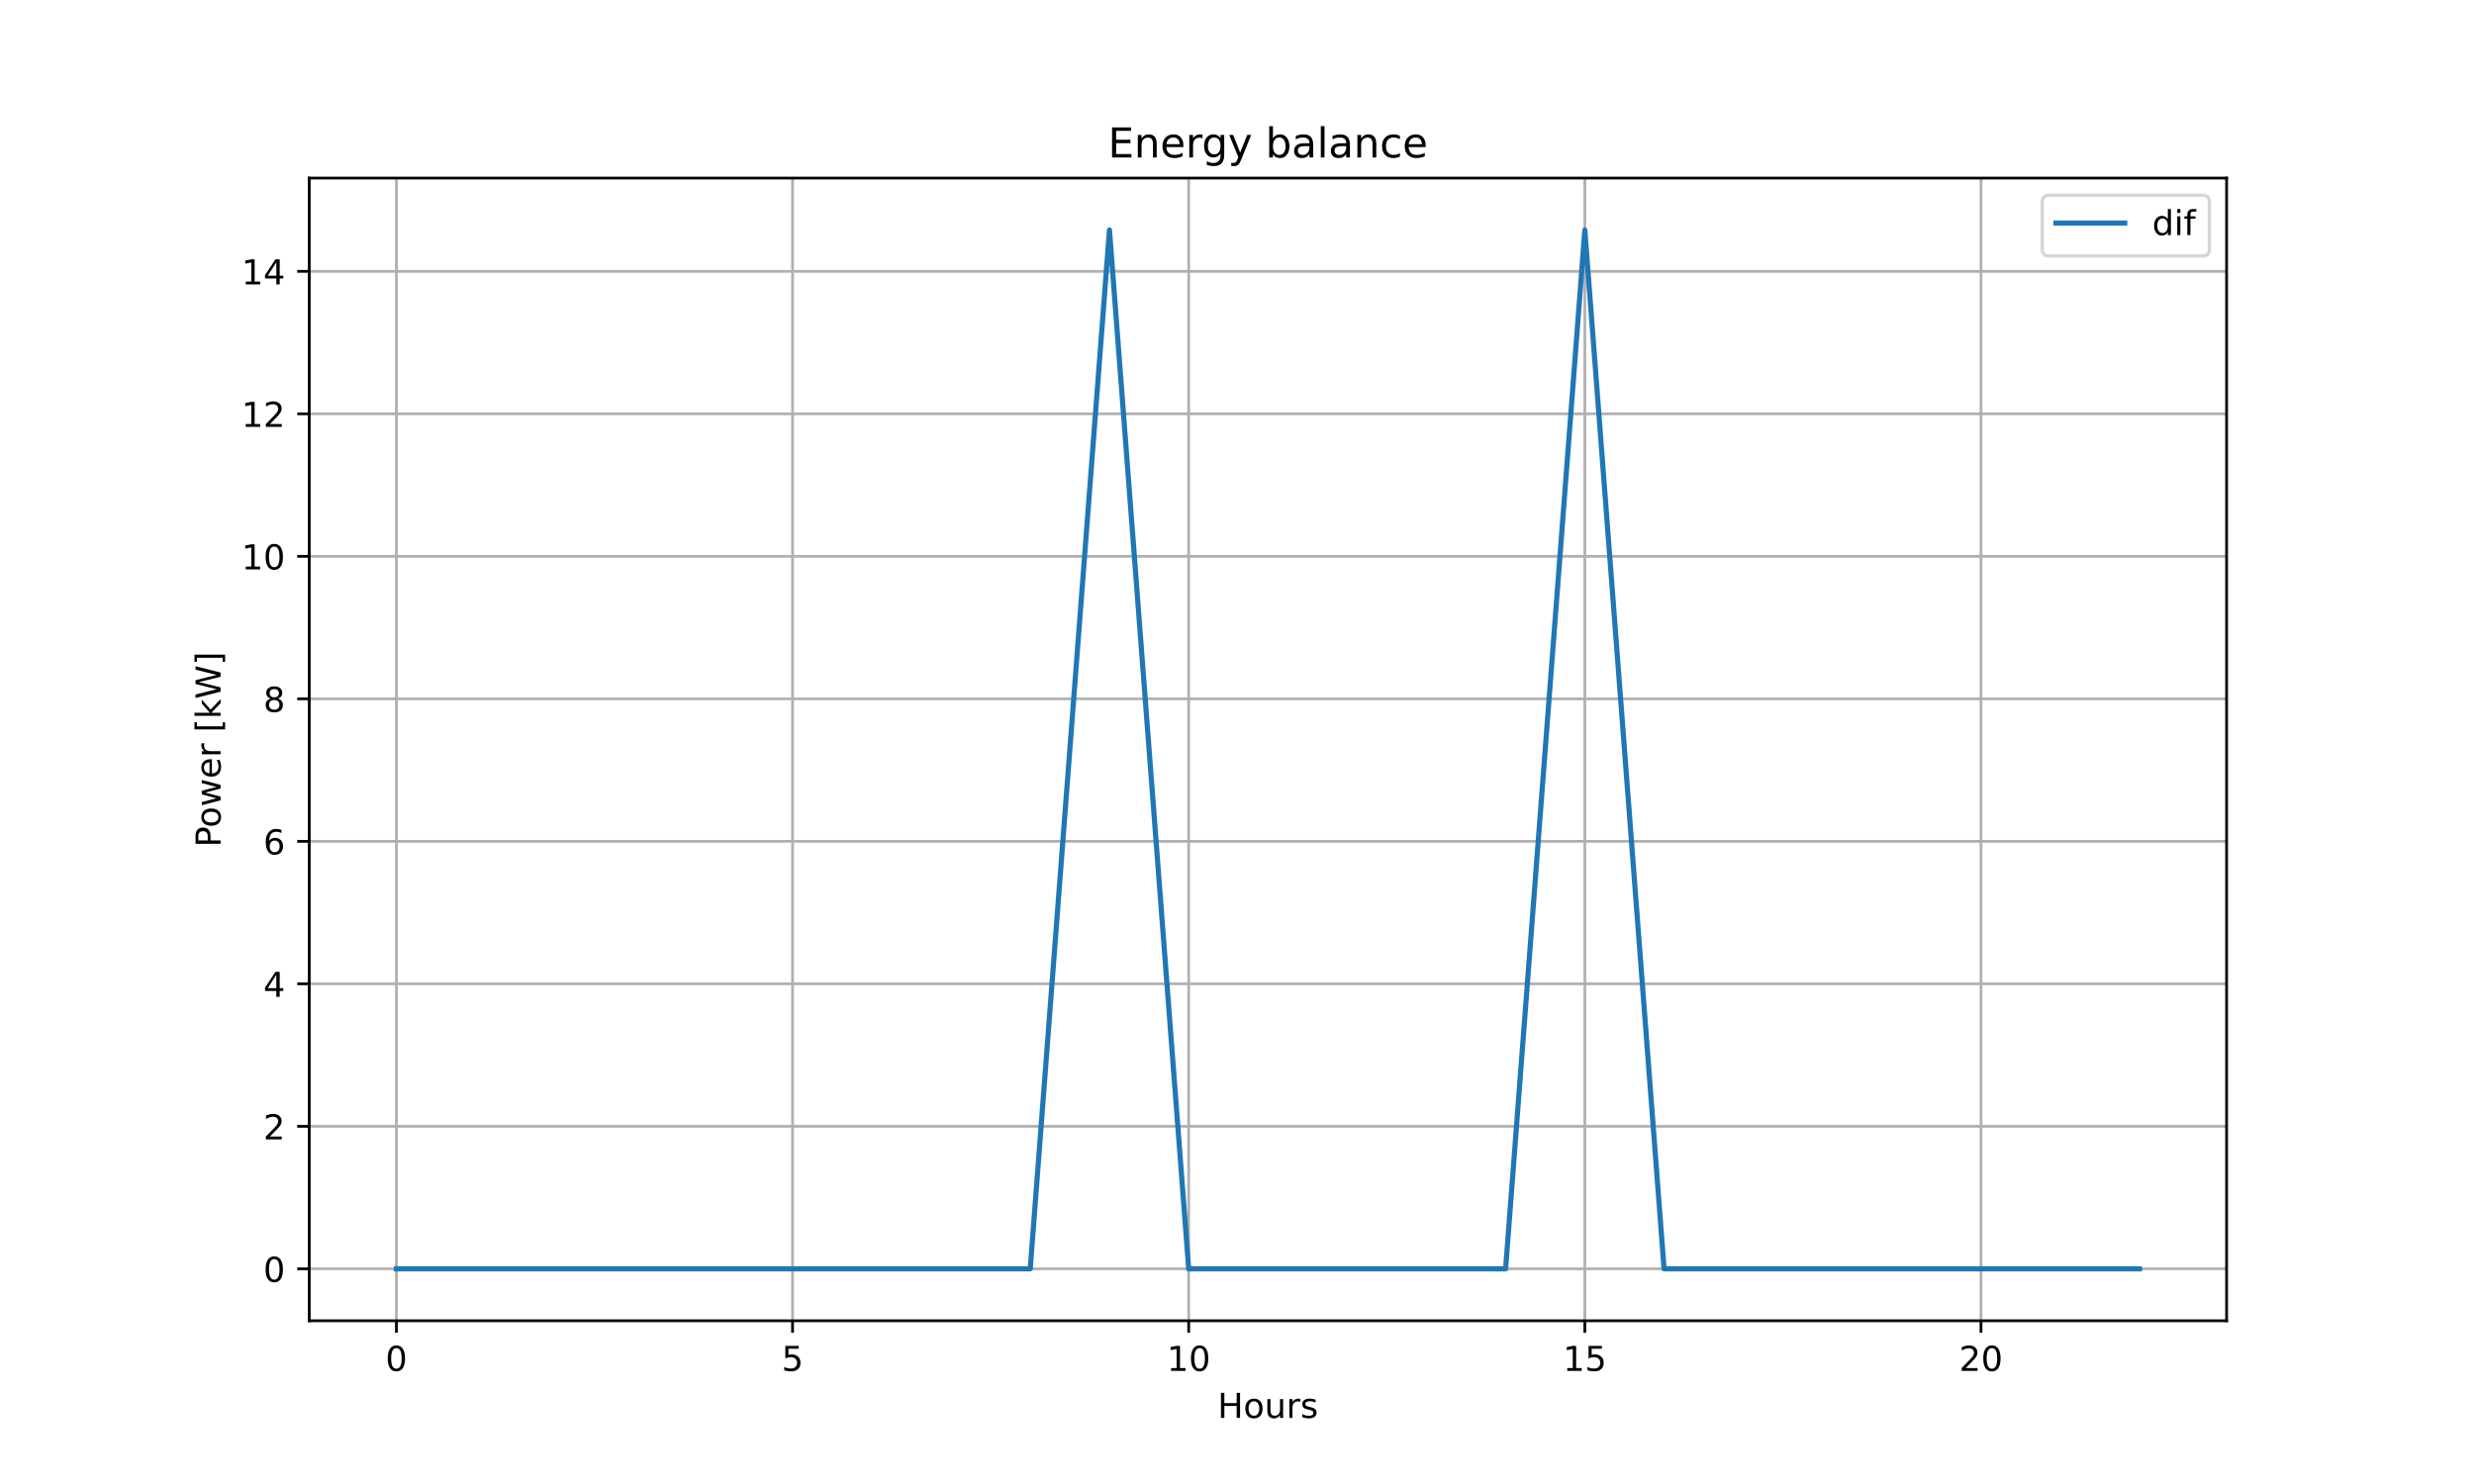
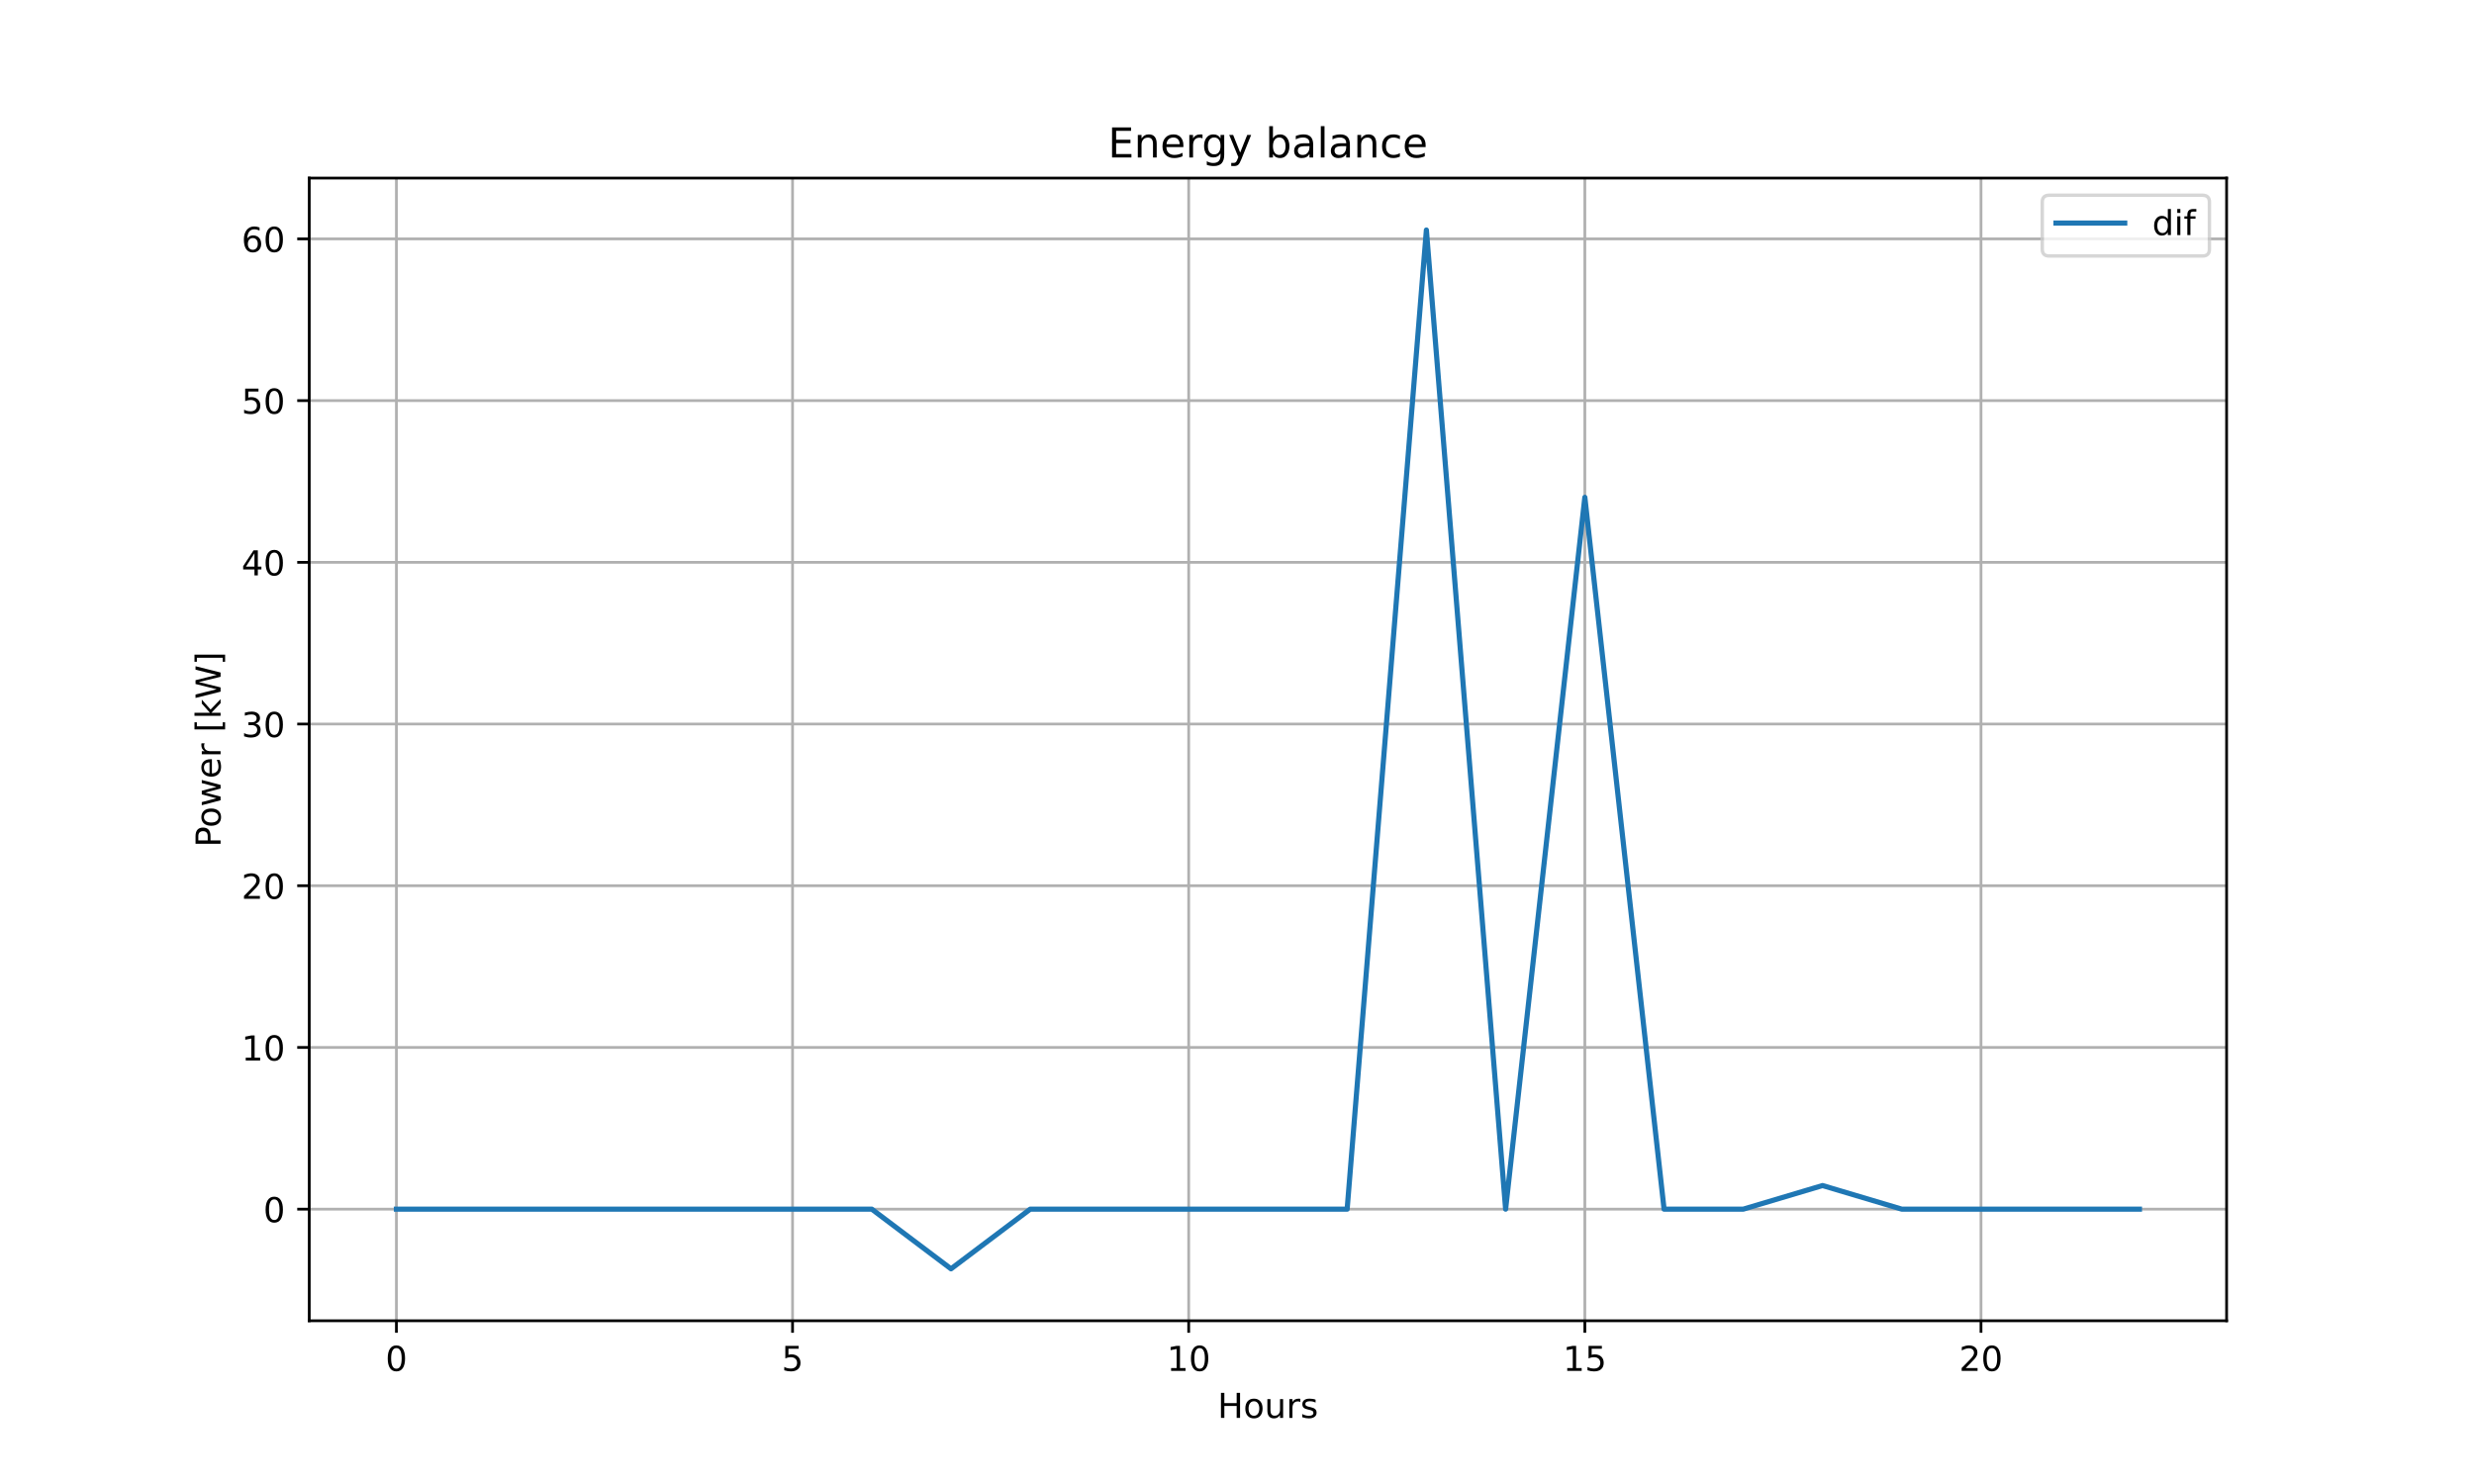
<svg xmlns="http://www.w3.org/2000/svg" xmlns:xlink="http://www.w3.org/1999/xlink" width="720pt" height="432pt" viewBox="0 0 720 432" version="1.1">
  <defs>
    <style type="text/css">*{stroke-linejoin: round; stroke-linecap: butt}</style>
  </defs>
  <g id="figure_1">
    <g id="patch_1">
      <path d="M 0 432  L 720 432  L 720 0  L 0 0  z " style="fill: #ffffff" />
    </g>
    <g id="axes_1">
      <g id="patch_2">
        <path d="M 90 384.48  L 648 384.48  L 648 51.84  L 90 51.84  z " style="fill: #ffffff" />
      </g>
      <g id="matplotlib.axis_1">
        <g id="xtick_1">
          <g id="line2d_1">
-             <path d="M 115.364 384.48  L 115.364 51.84  " clip-path="url(#p7760fd0ca0)" style="fill: none; stroke: #b0b0b0; stroke-width: 0.8; stroke-linecap: square" />
+             <path d="M 115.364 384.48  L 115.364 51.84  " clip-path="url(#p1ab6dcfe03)" style="fill: none; stroke: #b0b0b0; stroke-width: 0.8; stroke-linecap: square" />
          </g>
          <g id="line2d_2">
            <defs>
-               <path id="mdef67f16c8" d="M 0 0  L 0 3.5  " style="stroke: #000000; stroke-width: 0.8" />
-             </defs>
-             <g>
-               <use xlink:href="#mdef67f16c8" x="115.364" y="384.48" style="stroke: #000000; stroke-width: 0.8" />
+               <path id="mac4c4e42a1" d="M 0 0  L 0 3.5  " style="stroke: #000000; stroke-width: 0.8" />
+             </defs>
+             <g>
+               <use xlink:href="#mac4c4e42a1" x="115.364" y="384.48" style="stroke: #000000; stroke-width: 0.8" />
            </g>
          </g>
          <g id="text_1">
            <g transform="translate(112.1824 399.0784) scale(0.1 -0.1)">
              <defs>
                <path id="DejaVuSans-30" d="M 2034 4250  Q 1547 4250 1301 3770  Q 1056 3291 1056 2328  Q 1056 1369 1301 889  Q 1547 409 2034 409  Q 2525 409 2770 889  Q 3016 1369 3016 2328  Q 3016 3291 2770 3770  Q 2525 4250 2034 4250  z M 2034 4750  Q 2819 4750 3233 4129  Q 3647 3509 3647 2328  Q 3647 1150 3233 529  Q 2819 -91 2034 -91  Q 1250 -91 836 529  Q 422 1150 422 2328  Q 422 3509 836 4129  Q 1250 4750 2034 4750  z " transform="scale(0.015625)" />
              </defs>
              <use xlink:href="#DejaVuSans-30" />
            </g>
          </g>
        </g>
        <g id="xtick_2">
          <g id="line2d_3">
-             <path d="M 230.653 384.48  L 230.653 51.84  " clip-path="url(#p7760fd0ca0)" style="fill: none; stroke: #b0b0b0; stroke-width: 0.8; stroke-linecap: square" />
+             <path d="M 230.653 384.48  L 230.653 51.84  " clip-path="url(#p1ab6dcfe03)" style="fill: none; stroke: #b0b0b0; stroke-width: 0.8; stroke-linecap: square" />
          </g>
          <g id="line2d_4">
            <g>
-               <use xlink:href="#mdef67f16c8" x="230.653" y="384.48" style="stroke: #000000; stroke-width: 0.8" />
+               <use xlink:href="#mac4c4e42a1" x="230.653" y="384.48" style="stroke: #000000; stroke-width: 0.8" />
            </g>
          </g>
          <g id="text_2">
            <g transform="translate(227.4716 399.0784) scale(0.1 -0.1)">
              <defs>
                <path id="DejaVuSans-35" d="M 691 4666  L 3169 4666  L 3169 4134  L 1269 4134  L 1269 2991  Q 1406 3038 1543 3061  Q 1681 3084 1819 3084  Q 2600 3084 3056 2656  Q 3513 2228 3513 1497  Q 3513 744 3044 326  Q 2575 -91 1722 -91  Q 1428 -91 1123 -41  Q 819 9 494 109  L 494 744  Q 775 591 1075 516  Q 1375 441 1709 441  Q 2250 441 2565 725  Q 2881 1009 2881 1497  Q 2881 1984 2565 2268  Q 2250 2553 1709 2553  Q 1456 2553 1204 2497  Q 953 2441 691 2322  L 691 4666  z " transform="scale(0.015625)" />
              </defs>
              <use xlink:href="#DejaVuSans-35" />
            </g>
          </g>
        </g>
        <g id="xtick_3">
          <g id="line2d_5">
-             <path d="M 345.942 384.48  L 345.942 51.84  " clip-path="url(#p7760fd0ca0)" style="fill: none; stroke: #b0b0b0; stroke-width: 0.8; stroke-linecap: square" />
+             <path d="M 345.942 384.48  L 345.942 51.84  " clip-path="url(#p1ab6dcfe03)" style="fill: none; stroke: #b0b0b0; stroke-width: 0.8; stroke-linecap: square" />
          </g>
          <g id="line2d_6">
            <g>
-               <use xlink:href="#mdef67f16c8" x="345.942" y="384.48" style="stroke: #000000; stroke-width: 0.8" />
+               <use xlink:href="#mac4c4e42a1" x="345.942" y="384.48" style="stroke: #000000; stroke-width: 0.8" />
            </g>
          </g>
          <g id="text_3">
            <g transform="translate(339.5796 399.0784) scale(0.1 -0.1)">
              <defs>
                <path id="DejaVuSans-31" d="M 794 531  L 1825 531  L 1825 4091  L 703 3866  L 703 4441  L 1819 4666  L 2450 4666  L 2450 531  L 3481 531  L 3481 0  L 794 0  L 794 531  z " transform="scale(0.015625)" />
              </defs>
              <use xlink:href="#DejaVuSans-31" />
              <use xlink:href="#DejaVuSans-30" x="63.623" />
            </g>
          </g>
        </g>
        <g id="xtick_4">
          <g id="line2d_7">
-             <path d="M 461.231 384.48  L 461.231 51.84  " clip-path="url(#p7760fd0ca0)" style="fill: none; stroke: #b0b0b0; stroke-width: 0.8; stroke-linecap: square" />
+             <path d="M 461.231 384.48  L 461.231 51.84  " clip-path="url(#p1ab6dcfe03)" style="fill: none; stroke: #b0b0b0; stroke-width: 0.8; stroke-linecap: square" />
          </g>
          <g id="line2d_8">
            <g>
-               <use xlink:href="#mdef67f16c8" x="461.231" y="384.48" style="stroke: #000000; stroke-width: 0.8" />
+               <use xlink:href="#mac4c4e42a1" x="461.231" y="384.48" style="stroke: #000000; stroke-width: 0.8" />
            </g>
          </g>
          <g id="text_4">
            <g transform="translate(454.8689 399.0784) scale(0.1 -0.1)">
              <use xlink:href="#DejaVuSans-31" />
              <use xlink:href="#DejaVuSans-35" x="63.623" />
            </g>
          </g>
        </g>
        <g id="xtick_5">
          <g id="line2d_9">
-             <path d="M 576.521 384.48  L 576.521 51.84  " clip-path="url(#p7760fd0ca0)" style="fill: none; stroke: #b0b0b0; stroke-width: 0.8; stroke-linecap: square" />
+             <path d="M 576.521 384.48  L 576.521 51.84  " clip-path="url(#p1ab6dcfe03)" style="fill: none; stroke: #b0b0b0; stroke-width: 0.8; stroke-linecap: square" />
          </g>
          <g id="line2d_10">
            <g>
-               <use xlink:href="#mdef67f16c8" x="576.521" y="384.48" style="stroke: #000000; stroke-width: 0.8" />
+               <use xlink:href="#mac4c4e42a1" x="576.521" y="384.48" style="stroke: #000000; stroke-width: 0.8" />
            </g>
          </g>
          <g id="text_5">
            <g transform="translate(570.1582 399.0784) scale(0.1 -0.1)">
              <defs>
                <path id="DejaVuSans-32" d="M 1228 531  L 3431 531  L 3431 0  L 469 0  L 469 531  Q 828 903 1448 1529  Q 2069 2156 2228 2338  Q 2531 2678 2651 2914  Q 2772 3150 2772 3378  Q 2772 3750 2511 3984  Q 2250 4219 1831 4219  Q 1534 4219 1204 4116  Q 875 4013 500 3803  L 500 4441  Q 881 4594 1212 4672  Q 1544 4750 1819 4750  Q 2544 4750 2975 4387  Q 3406 4025 3406 3419  Q 3406 3131 3298 2873  Q 3191 2616 2906 2266  Q 2828 2175 2409 1742  Q 1991 1309 1228 531  z " transform="scale(0.015625)" />
              </defs>
              <use xlink:href="#DejaVuSans-32" />
              <use xlink:href="#DejaVuSans-30" x="63.623" />
            </g>
          </g>
        </g>
        <g id="text_6">
          <g transform="translate(354.3516 412.7566) scale(0.1 -0.1)">
            <defs>
              <path id="DejaVuSans-48" d="M 628 4666  L 1259 4666  L 1259 2753  L 3553 2753  L 3553 4666  L 4184 4666  L 4184 0  L 3553 0  L 3553 2222  L 1259 2222  L 1259 0  L 628 0  L 628 4666  z " transform="scale(0.015625)" />
              <path id="DejaVuSans-6f" d="M 1959 3097  Q 1497 3097 1228 2736  Q 959 2375 959 1747  Q 959 1119 1226 758  Q 1494 397 1959 397  Q 2419 397 2687 759  Q 2956 1122 2956 1747  Q 2956 2369 2687 2733  Q 2419 3097 1959 3097  z M 1959 3584  Q 2709 3584 3137 3096  Q 3566 2609 3566 1747  Q 3566 888 3137 398  Q 2709 -91 1959 -91  Q 1206 -91 779 398  Q 353 888 353 1747  Q 353 2609 779 3096  Q 1206 3584 1959 3584  z " transform="scale(0.015625)" />
              <path id="DejaVuSans-75" d="M 544 1381  L 544 3500  L 1119 3500  L 1119 1403  Q 1119 906 1312 657  Q 1506 409 1894 409  Q 2359 409 2629 706  Q 2900 1003 2900 1516  L 2900 3500  L 3475 3500  L 3475 0  L 2900 0  L 2900 538  Q 2691 219 2414 64  Q 2138 -91 1772 -91  Q 1169 -91 856 284  Q 544 659 544 1381  z M 1991 3584  L 1991 3584  z " transform="scale(0.015625)" />
              <path id="DejaVuSans-72" d="M 2631 2963  Q 2534 3019 2420 3045  Q 2306 3072 2169 3072  Q 1681 3072 1420 2755  Q 1159 2438 1159 1844  L 1159 0  L 581 0  L 581 3500  L 1159 3500  L 1159 2956  Q 1341 3275 1631 3429  Q 1922 3584 2338 3584  Q 2397 3584 2469 3576  Q 2541 3569 2628 3553  L 2631 2963  z " transform="scale(0.015625)" />
              <path id="DejaVuSans-73" d="M 2834 3397  L 2834 2853  Q 2591 2978 2328 3040  Q 2066 3103 1784 3103  Q 1356 3103 1142 2972  Q 928 2841 928 2578  Q 928 2378 1081 2264  Q 1234 2150 1697 2047  L 1894 2003  Q 2506 1872 2764 1633  Q 3022 1394 3022 966  Q 3022 478 2636 193  Q 2250 -91 1575 -91  Q 1294 -91 989 -36  Q 684 19 347 128  L 347 722  Q 666 556 975 473  Q 1284 391 1588 391  Q 1994 391 2212 530  Q 2431 669 2431 922  Q 2431 1156 2273 1281  Q 2116 1406 1581 1522  L 1381 1569  Q 847 1681 609 1914  Q 372 2147 372 2553  Q 372 3047 722 3315  Q 1072 3584 1716 3584  Q 2034 3584 2315 3537  Q 2597 3491 2834 3397  z " transform="scale(0.015625)" />
            </defs>
            <use xlink:href="#DejaVuSans-48" />
            <use xlink:href="#DejaVuSans-6f" x="75.195" />
            <use xlink:href="#DejaVuSans-75" x="136.377" />
            <use xlink:href="#DejaVuSans-72" x="199.756" />
            <use xlink:href="#DejaVuSans-73" x="240.869" />
          </g>
        </g>
      </g>
      <g id="matplotlib.axis_2">
        <g id="ytick_1">
          <g id="line2d_11">
-             <path d="M 90 369.36  L 648 369.36  " clip-path="url(#p7760fd0ca0)" style="fill: none; stroke: #b0b0b0; stroke-width: 0.8; stroke-linecap: square" />
+             <path d="M 90 351.99  L 648 351.99  " clip-path="url(#p1ab6dcfe03)" style="fill: none; stroke: #b0b0b0; stroke-width: 0.8; stroke-linecap: square" />
          </g>
          <g id="line2d_12">
            <defs>
-               <path id="m0c1785d434" d="M 0 0  L -3.5 0  " style="stroke: #000000; stroke-width: 0.8" />
-             </defs>
-             <g>
-               <use xlink:href="#m0c1785d434" x="90" y="369.36" style="stroke: #000000; stroke-width: 0.8" />
+               <path id="m4c4944c111" d="M 0 0  L -3.5 0  " style="stroke: #000000; stroke-width: 0.8" />
+             </defs>
+             <g>
+               <use xlink:href="#m4c4944c111" x="90" y="351.99" style="stroke: #000000; stroke-width: 0.8" />
            </g>
          </g>
          <g id="text_7">
-             <g transform="translate(76.6375 373.1592) scale(0.1 -0.1)">
+             <g transform="translate(76.6375 355.7891) scale(0.1 -0.1)">
              <use xlink:href="#DejaVuSans-30" />
            </g>
          </g>
        </g>
        <g id="ytick_2">
          <g id="line2d_13">
-             <path d="M 90 327.879  L 648 327.879  " clip-path="url(#p7760fd0ca0)" style="fill: none; stroke: #b0b0b0; stroke-width: 0.8; stroke-linecap: square" />
+             <path d="M 90 304.916  L 648 304.916  " clip-path="url(#p1ab6dcfe03)" style="fill: none; stroke: #b0b0b0; stroke-width: 0.8; stroke-linecap: square" />
          </g>
          <g id="line2d_14">
            <g>
-               <use xlink:href="#m0c1785d434" x="90" y="327.879" style="stroke: #000000; stroke-width: 0.8" />
+               <use xlink:href="#m4c4944c111" x="90" y="304.916" style="stroke: #000000; stroke-width: 0.8" />
            </g>
          </g>
          <g id="text_8">
-             <g transform="translate(76.6375 331.6777) scale(0.1 -0.1)">
-               <use xlink:href="#DejaVuSans-32" />
+             <g transform="translate(70.275 308.7156) scale(0.1 -0.1)">
+               <use xlink:href="#DejaVuSans-31" />
+               <use xlink:href="#DejaVuSans-30" x="63.623" />
            </g>
          </g>
        </g>
        <g id="ytick_3">
          <g id="line2d_15">
-             <path d="M 90 286.397  L 648 286.397  " clip-path="url(#p7760fd0ca0)" style="fill: none; stroke: #b0b0b0; stroke-width: 0.8; stroke-linecap: square" />
+             <path d="M 90 257.843  L 648 257.843  " clip-path="url(#p1ab6dcfe03)" style="fill: none; stroke: #b0b0b0; stroke-width: 0.8; stroke-linecap: square" />
          </g>
          <g id="line2d_16">
            <g>
-               <use xlink:href="#m0c1785d434" x="90" y="286.397" style="stroke: #000000; stroke-width: 0.8" />
+               <use xlink:href="#m4c4944c111" x="90" y="257.843" style="stroke: #000000; stroke-width: 0.8" />
            </g>
          </g>
          <g id="text_9">
-             <g transform="translate(76.6375 290.1963) scale(0.1 -0.1)">
-               <defs>
-                 <path id="DejaVuSans-34" d="M 2419 4116  L 825 1625  L 2419 1625  L 2419 4116  z M 2253 4666  L 3047 4666  L 3047 1625  L 3713 1625  L 3713 1100  L 3047 1100  L 3047 0  L 2419 0  L 2419 1100  L 313 1100  L 313 1709  L 2253 4666  z " transform="scale(0.015625)" />
-               </defs>
-               <use xlink:href="#DejaVuSans-34" />
+             <g transform="translate(70.275 261.6422) scale(0.1 -0.1)">
+               <use xlink:href="#DejaVuSans-32" />
+               <use xlink:href="#DejaVuSans-30" x="63.623" />
            </g>
          </g>
        </g>
        <g id="ytick_4">
          <g id="line2d_17">
-             <path d="M 90 244.916  L 648 244.916  " clip-path="url(#p7760fd0ca0)" style="fill: none; stroke: #b0b0b0; stroke-width: 0.8; stroke-linecap: square" />
+             <path d="M 90 210.769  L 648 210.769  " clip-path="url(#p1ab6dcfe03)" style="fill: none; stroke: #b0b0b0; stroke-width: 0.8; stroke-linecap: square" />
          </g>
          <g id="line2d_18">
            <g>
-               <use xlink:href="#m0c1785d434" x="90" y="244.916" style="stroke: #000000; stroke-width: 0.8" />
+               <use xlink:href="#m4c4944c111" x="90" y="210.769" style="stroke: #000000; stroke-width: 0.8" />
            </g>
          </g>
          <g id="text_10">
-             <g transform="translate(76.6375 248.7148) scale(0.1 -0.1)">
-               <defs>
-                 <path id="DejaVuSans-36" d="M 2113 2584  Q 1688 2584 1439 2293  Q 1191 2003 1191 1497  Q 1191 994 1439 701  Q 1688 409 2113 409  Q 2538 409 2786 701  Q 3034 994 3034 1497  Q 3034 2003 2786 2293  Q 2538 2584 2113 2584  z M 3366 4563  L 3366 3988  Q 3128 4100 2886 4159  Q 2644 4219 2406 4219  Q 1781 4219 1451 3797  Q 1122 3375 1075 2522  Q 1259 2794 1537 2939  Q 1816 3084 2150 3084  Q 2853 3084 3261 2657  Q 3669 2231 3669 1497  Q 3669 778 3244 343  Q 2819 -91 2113 -91  Q 1303 -91 875 529  Q 447 1150 447 2328  Q 447 3434 972 4092  Q 1497 4750 2381 4750  Q 2619 4750 2861 4703  Q 3103 4656 3366 4563  z " transform="scale(0.015625)" />
-               </defs>
-               <use xlink:href="#DejaVuSans-36" />
+             <g transform="translate(70.275 214.5687) scale(0.1 -0.1)">
+               <defs>
+                 <path id="DejaVuSans-33" d="M 2597 2516  Q 3050 2419 3304 2112  Q 3559 1806 3559 1356  Q 3559 666 3084 287  Q 2609 -91 1734 -91  Q 1441 -91 1130 -33  Q 819 25 488 141  L 488 750  Q 750 597 1062 519  Q 1375 441 1716 441  Q 2309 441 2620 675  Q 2931 909 2931 1356  Q 2931 1769 2642 2001  Q 2353 2234 1838 2234  L 1294 2234  L 1294 2753  L 1863 2753  Q 2328 2753 2575 2939  Q 2822 3125 2822 3475  Q 2822 3834 2567 4026  Q 2313 4219 1838 4219  Q 1578 4219 1281 4162  Q 984 4106 628 3988  L 628 4550  Q 988 4650 1302 4700  Q 1616 4750 1894 4750  Q 2613 4750 3031 4423  Q 3450 4097 3450 3541  Q 3450 3153 3228 2886  Q 3006 2619 2597 2516  z " transform="scale(0.015625)" />
+               </defs>
+               <use xlink:href="#DejaVuSans-33" />
+               <use xlink:href="#DejaVuSans-30" x="63.623" />
            </g>
          </g>
        </g>
        <g id="ytick_5">
          <g id="line2d_19">
-             <path d="M 90 203.434  L 648 203.434  " clip-path="url(#p7760fd0ca0)" style="fill: none; stroke: #b0b0b0; stroke-width: 0.8; stroke-linecap: square" />
+             <path d="M 90 163.696  L 648 163.696  " clip-path="url(#p1ab6dcfe03)" style="fill: none; stroke: #b0b0b0; stroke-width: 0.8; stroke-linecap: square" />
          </g>
          <g id="line2d_20">
            <g>
-               <use xlink:href="#m0c1785d434" x="90" y="203.434" style="stroke: #000000; stroke-width: 0.8" />
+               <use xlink:href="#m4c4944c111" x="90" y="163.696" style="stroke: #000000; stroke-width: 0.8" />
            </g>
          </g>
          <g id="text_11">
-             <g transform="translate(76.6375 207.2333) scale(0.1 -0.1)">
-               <defs>
-                 <path id="DejaVuSans-38" d="M 2034 2216  Q 1584 2216 1326 1975  Q 1069 1734 1069 1313  Q 1069 891 1326 650  Q 1584 409 2034 409  Q 2484 409 2743 651  Q 3003 894 3003 1313  Q 3003 1734 2745 1975  Q 2488 2216 2034 2216  z M 1403 2484  Q 997 2584 770 2862  Q 544 3141 544 3541  Q 544 4100 942 4425  Q 1341 4750 2034 4750  Q 2731 4750 3128 4425  Q 3525 4100 3525 3541  Q 3525 3141 3298 2862  Q 3072 2584 2669 2484  Q 3125 2378 3379 2068  Q 3634 1759 3634 1313  Q 3634 634 3220 271  Q 2806 -91 2034 -91  Q 1263 -91 848 271  Q 434 634 434 1313  Q 434 1759 690 2068  Q 947 2378 1403 2484  z M 1172 3481  Q 1172 3119 1398 2916  Q 1625 2713 2034 2713  Q 2441 2713 2670 2916  Q 2900 3119 2900 3481  Q 2900 3844 2670 4047  Q 2441 4250 2034 4250  Q 1625 4250 1398 4047  Q 1172 3844 1172 3481  z " transform="scale(0.015625)" />
-               </defs>
-               <use xlink:href="#DejaVuSans-38" />
+             <g transform="translate(70.275 167.4952) scale(0.1 -0.1)">
+               <defs>
+                 <path id="DejaVuSans-34" d="M 2419 4116  L 825 1625  L 2419 1625  L 2419 4116  z M 2253 4666  L 3047 4666  L 3047 1625  L 3713 1625  L 3713 1100  L 3047 1100  L 3047 0  L 2419 0  L 2419 1100  L 313 1100  L 313 1709  L 2253 4666  z " transform="scale(0.015625)" />
+               </defs>
+               <use xlink:href="#DejaVuSans-34" />
+               <use xlink:href="#DejaVuSans-30" x="63.623" />
            </g>
          </g>
        </g>
        <g id="ytick_6">
          <g id="line2d_21">
-             <path d="M 90 161.953  L 648 161.953  " clip-path="url(#p7760fd0ca0)" style="fill: none; stroke: #b0b0b0; stroke-width: 0.8; stroke-linecap: square" />
+             <path d="M 90 116.623  L 648 116.623  " clip-path="url(#p1ab6dcfe03)" style="fill: none; stroke: #b0b0b0; stroke-width: 0.8; stroke-linecap: square" />
          </g>
          <g id="line2d_22">
            <g>
-               <use xlink:href="#m0c1785d434" x="90" y="161.953" style="stroke: #000000; stroke-width: 0.8" />
+               <use xlink:href="#m4c4944c111" x="90" y="116.623" style="stroke: #000000; stroke-width: 0.8" />
            </g>
          </g>
          <g id="text_12">
-             <g transform="translate(70.275 165.7518) scale(0.1 -0.1)">
-               <use xlink:href="#DejaVuSans-31" />
+             <g transform="translate(70.275 120.4217) scale(0.1 -0.1)">
+               <use xlink:href="#DejaVuSans-35" />
              <use xlink:href="#DejaVuSans-30" x="63.623" />
            </g>
          </g>
        </g>
        <g id="ytick_7">
          <g id="line2d_23">
-             <path d="M 90 120.471  L 648 120.471  " clip-path="url(#p7760fd0ca0)" style="fill: none; stroke: #b0b0b0; stroke-width: 0.8; stroke-linecap: square" />
+             <path d="M 90 69.549  L 648 69.549  " clip-path="url(#p1ab6dcfe03)" style="fill: none; stroke: #b0b0b0; stroke-width: 0.8; stroke-linecap: square" />
          </g>
          <g id="line2d_24">
            <g>
-               <use xlink:href="#m0c1785d434" x="90" y="120.471" style="stroke: #000000; stroke-width: 0.8" />
+               <use xlink:href="#m4c4944c111" x="90" y="69.549" style="stroke: #000000; stroke-width: 0.8" />
            </g>
          </g>
          <g id="text_13">
-             <g transform="translate(70.275 124.2703) scale(0.1 -0.1)">
-               <use xlink:href="#DejaVuSans-31" />
-               <use xlink:href="#DejaVuSans-32" x="63.623" />
-             </g>
-           </g>
-         </g>
-         <g id="ytick_8">
-           <g id="line2d_25">
-             <path d="M 90 78.99  L 648 78.99  " clip-path="url(#p7760fd0ca0)" style="fill: none; stroke: #b0b0b0; stroke-width: 0.8; stroke-linecap: square" />
-           </g>
-           <g id="line2d_26">
-             <g>
-               <use xlink:href="#m0c1785d434" x="90" y="78.99" style="stroke: #000000; stroke-width: 0.8" />
-             </g>
-           </g>
-           <g id="text_14">
-             <g transform="translate(70.275 82.78885) scale(0.1 -0.1)">
-               <use xlink:href="#DejaVuSans-31" />
-               <use xlink:href="#DejaVuSans-34" x="63.623" />
-             </g>
-           </g>
-         </g>
-         <g id="text_15">
+             <g transform="translate(70.275 73.34826) scale(0.1 -0.1)">
+               <defs>
+                 <path id="DejaVuSans-36" d="M 2113 2584  Q 1688 2584 1439 2293  Q 1191 2003 1191 1497  Q 1191 994 1439 701  Q 1688 409 2113 409  Q 2538 409 2786 701  Q 3034 994 3034 1497  Q 3034 2003 2786 2293  Q 2538 2584 2113 2584  z M 3366 4563  L 3366 3988  Q 3128 4100 2886 4159  Q 2644 4219 2406 4219  Q 1781 4219 1451 3797  Q 1122 3375 1075 2522  Q 1259 2794 1537 2939  Q 1816 3084 2150 3084  Q 2853 3084 3261 2657  Q 3669 2231 3669 1497  Q 3669 778 3244 343  Q 2819 -91 2113 -91  Q 1303 -91 875 529  Q 447 1150 447 2328  Q 447 3434 972 4092  Q 1497 4750 2381 4750  Q 2619 4750 2861 4703  Q 3103 4656 3366 4563  z " transform="scale(0.015625)" />
+               </defs>
+               <use xlink:href="#DejaVuSans-36" />
+               <use xlink:href="#DejaVuSans-30" x="63.623" />
+             </g>
+           </g>
+         </g>
+         <g id="text_14">
          <g transform="translate(64.19531 246.6037) rotate(-90) scale(0.1 -0.1)">
            <defs>
              <path id="DejaVuSans-50" d="M 1259 4147  L 1259 2394  L 2053 2394  Q 2494 2394 2734 2622  Q 2975 2850 2975 3272  Q 2975 3691 2734 3919  Q 2494 4147 2053 4147  L 1259 4147  z M 628 4666  L 2053 4666  Q 2838 4666 3239 4311  Q 3641 3956 3641 3272  Q 3641 2581 3239 2228  Q 2838 1875 2053 1875  L 1259 1875  L 1259 0  L 628 0  L 628 4666  z " transform="scale(0.015625)" />
              <path id="DejaVuSans-77" d="M 269 3500  L 844 3500  L 1563 769  L 2278 3500  L 2956 3500  L 3675 769  L 4391 3500  L 4966 3500  L 4050 0  L 3372 0  L 2619 2869  L 1863 0  L 1184 0  L 269 3500  z " transform="scale(0.015625)" />
              <path id="DejaVuSans-65" d="M 3597 1894  L 3597 1613  L 953 1613  Q 991 1019 1311 708  Q 1631 397 2203 397  Q 2534 397 2845 478  Q 3156 559 3463 722  L 3463 178  Q 3153 47 2828 -22  Q 2503 -91 2169 -91  Q 1331 -91 842 396  Q 353 884 353 1716  Q 353 2575 817 3079  Q 1281 3584 2069 3584  Q 2775 3584 3186 3129  Q 3597 2675 3597 1894  z M 3022 2063  Q 3016 2534 2758 2815  Q 2500 3097 2075 3097  Q 1594 3097 1305 2825  Q 1016 2553 972 2059  L 3022 2063  z " transform="scale(0.015625)" />
              <path id="DejaVuSans-20" transform="scale(0.015625)" />
              <path id="DejaVuSans-5b" d="M 550 4863  L 1875 4863  L 1875 4416  L 1125 4416  L 1125 -397  L 1875 -397  L 1875 -844  L 550 -844  L 550 4863  z " transform="scale(0.015625)" />
              <path id="DejaVuSans-6b" d="M 581 4863  L 1159 4863  L 1159 1991  L 2875 3500  L 3609 3500  L 1753 1863  L 3688 0  L 2938 0  L 1159 1709  L 1159 0  L 581 0  L 581 4863  z " transform="scale(0.015625)" />
              <path id="DejaVuSans-57" d="M 213 4666  L 850 4666  L 1831 722  L 2809 4666  L 3519 4666  L 4500 722  L 5478 4666  L 6119 4666  L 4947 0  L 4153 0  L 3169 4050  L 2175 0  L 1381 0  L 213 4666  z " transform="scale(0.015625)" />
              <path id="DejaVuSans-5d" d="M 1947 4863  L 1947 -844  L 622 -844  L 622 -397  L 1369 -397  L 1369 4416  L 622 4416  L 622 4863  L 1947 4863  z " transform="scale(0.015625)" />
            </defs>
            <use xlink:href="#DejaVuSans-50" />
            <use xlink:href="#DejaVuSans-6f" x="56.678" />
            <use xlink:href="#DejaVuSans-77" x="117.859" />
            <use xlink:href="#DejaVuSans-65" x="199.646" />
            <use xlink:href="#DejaVuSans-72" x="261.17" />
            <use xlink:href="#DejaVuSans-20" x="302.283" />
            <use xlink:href="#DejaVuSans-5b" x="334.07" />
            <use xlink:href="#DejaVuSans-6b" x="373.084" />
            <use xlink:href="#DejaVuSans-57" x="430.994" />
            <use xlink:href="#DejaVuSans-5d" x="529.871" />
          </g>
        </g>
      </g>
      <g id="patch_3">
        <path d="M 90 384.48  L 90 51.84  " style="fill: none; stroke: #000000; stroke-width: 0.8; stroke-linejoin: miter; stroke-linecap: square" />
      </g>
      <g id="patch_4">
        <path d="M 648 384.48  L 648 51.84  " style="fill: none; stroke: #000000; stroke-width: 0.8; stroke-linejoin: miter; stroke-linecap: square" />
      </g>
      <g id="patch_5">
        <path d="M 90 384.48  L 648 384.48  " style="fill: none; stroke: #000000; stroke-width: 0.8; stroke-linejoin: miter; stroke-linecap: square" />
      </g>
      <g id="patch_6">
        <path d="M 90 51.84  L 648 51.84  " style="fill: none; stroke: #000000; stroke-width: 0.8; stroke-linejoin: miter; stroke-linecap: square" />
      </g>
-       <g id="line2d_27">
-         <path d="M 115.364 369.36  L 138.421 369.36  L 161.479 369.36  L 184.537 369.36  L 207.595 369.36  L 230.653 369.36  L 253.711 369.36  L 276.769 369.36  L 299.826 369.36  L 322.884 66.96  L 345.942 369.36  L 369 369.36  L 392.058 369.36  L 415.116 369.36  L 438.174 369.36  L 461.231 66.96  L 484.289 369.36  L 507.347 369.36  L 530.405 369.36  L 553.463 369.36  L 576.521 369.36  L 599.579 369.36  L 622.636 369.36  " clip-path="url(#p7760fd0ca0)" style="fill: none; stroke: #1f77b4; stroke-width: 1.5; stroke-linecap: square" />
-       </g>
-       <g id="text_16">
+       <g id="line2d_25">
+         <path d="M 115.364 351.99  L 138.421 351.99  L 161.479 351.99  L 184.537 351.99  L 207.595 351.99  L 230.653 351.99  L 253.711 351.99  L 276.769 369.36  L 299.826 351.99  L 322.884 351.99  L 345.942 351.99  L 369 351.99  L 392.058 351.99  L 415.116 66.96  L 438.174 351.99  L 461.231 144.772  L 484.289 351.99  L 507.347 351.99  L 530.405 345.117  L 553.463 351.99  L 576.521 351.99  L 599.579 351.99  L 622.636 351.99  " clip-path="url(#p1ab6dcfe03)" style="fill: none; stroke: #1f77b4; stroke-width: 1.5; stroke-linecap: square" />
+       </g>
+       <g id="text_15">
        <g transform="translate(322.4625 45.84) scale(0.12 -0.12)">
          <defs>
            <path id="DejaVuSans-45" d="M 628 4666  L 3578 4666  L 3578 4134  L 1259 4134  L 1259 2753  L 3481 2753  L 3481 2222  L 1259 2222  L 1259 531  L 3634 531  L 3634 0  L 628 0  L 628 4666  z " transform="scale(0.015625)" />
            <path id="DejaVuSans-6e" d="M 3513 2113  L 3513 0  L 2938 0  L 2938 2094  Q 2938 2591 2744 2837  Q 2550 3084 2163 3084  Q 1697 3084 1428 2787  Q 1159 2491 1159 1978  L 1159 0  L 581 0  L 581 3500  L 1159 3500  L 1159 2956  Q 1366 3272 1645 3428  Q 1925 3584 2291 3584  Q 2894 3584 3203 3211  Q 3513 2838 3513 2113  z " transform="scale(0.015625)" />
            <path id="DejaVuSans-67" d="M 2906 1791  Q 2906 2416 2648 2759  Q 2391 3103 1925 3103  Q 1463 3103 1205 2759  Q 947 2416 947 1791  Q 947 1169 1205 825  Q 1463 481 1925 481  Q 2391 481 2648 825  Q 2906 1169 2906 1791  z M 3481 434  Q 3481 -459 3084 -895  Q 2688 -1331 1869 -1331  Q 1566 -1331 1297 -1286  Q 1028 -1241 775 -1147  L 775 -588  Q 1028 -725 1275 -790  Q 1522 -856 1778 -856  Q 2344 -856 2625 -561  Q 2906 -266 2906 331  L 2906 616  Q 2728 306 2450 153  Q 2172 0 1784 0  Q 1141 0 747 490  Q 353 981 353 1791  Q 353 2603 747 3093  Q 1141 3584 1784 3584  Q 2172 3584 2450 3431  Q 2728 3278 2906 2969  L 2906 3500  L 3481 3500  L 3481 434  z " transform="scale(0.015625)" />
            <path id="DejaVuSans-79" d="M 2059 -325  Q 1816 -950 1584 -1140  Q 1353 -1331 966 -1331  L 506 -1331  L 506 -850  L 844 -850  Q 1081 -850 1212 -737  Q 1344 -625 1503 -206  L 1606 56  L 191 3500  L 800 3500  L 1894 763  L 2988 3500  L 3597 3500  L 2059 -325  z " transform="scale(0.015625)" />
            <path id="DejaVuSans-62" d="M 3116 1747  Q 3116 2381 2855 2742  Q 2594 3103 2138 3103  Q 1681 3103 1420 2742  Q 1159 2381 1159 1747  Q 1159 1113 1420 752  Q 1681 391 2138 391  Q 2594 391 2855 752  Q 3116 1113 3116 1747  z M 1159 2969  Q 1341 3281 1617 3432  Q 1894 3584 2278 3584  Q 2916 3584 3314 3078  Q 3713 2572 3713 1747  Q 3713 922 3314 415  Q 2916 -91 2278 -91  Q 1894 -91 1617 61  Q 1341 213 1159 525  L 1159 0  L 581 0  L 581 4863  L 1159 4863  L 1159 2969  z " transform="scale(0.015625)" />
            <path id="DejaVuSans-61" d="M 2194 1759  Q 1497 1759 1228 1600  Q 959 1441 959 1056  Q 959 750 1161 570  Q 1363 391 1709 391  Q 2188 391 2477 730  Q 2766 1069 2766 1631  L 2766 1759  L 2194 1759  z M 3341 1997  L 3341 0  L 2766 0  L 2766 531  Q 2569 213 2275 61  Q 1981 -91 1556 -91  Q 1019 -91 701 211  Q 384 513 384 1019  Q 384 1609 779 1909  Q 1175 2209 1959 2209  L 2766 2209  L 2766 2266  Q 2766 2663 2505 2880  Q 2244 3097 1772 3097  Q 1472 3097 1187 3025  Q 903 2953 641 2809  L 641 3341  Q 956 3463 1253 3523  Q 1550 3584 1831 3584  Q 2591 3584 2966 3190  Q 3341 2797 3341 1997  z " transform="scale(0.015625)" />
            <path id="DejaVuSans-6c" d="M 603 4863  L 1178 4863  L 1178 0  L 603 0  L 603 4863  z " transform="scale(0.015625)" />
            <path id="DejaVuSans-63" d="M 3122 3366  L 3122 2828  Q 2878 2963 2633 3030  Q 2388 3097 2138 3097  Q 1578 3097 1268 2742  Q 959 2388 959 1747  Q 959 1106 1268 751  Q 1578 397 2138 397  Q 2388 397 2633 464  Q 2878 531 3122 666  L 3122 134  Q 2881 22 2623 -34  Q 2366 -91 2075 -91  Q 1284 -91 818 406  Q 353 903 353 1747  Q 353 2603 823 3093  Q 1294 3584 2113 3584  Q 2378 3584 2631 3529  Q 2884 3475 3122 3366  z " transform="scale(0.015625)" />
          </defs>
          <use xlink:href="#DejaVuSans-45" />
          <use xlink:href="#DejaVuSans-6e" x="63.184" />
          <use xlink:href="#DejaVuSans-65" x="126.562" />
          <use xlink:href="#DejaVuSans-72" x="188.086" />
          <use xlink:href="#DejaVuSans-67" x="227.449" />
          <use xlink:href="#DejaVuSans-79" x="290.926" />
          <use xlink:href="#DejaVuSans-20" x="350.105" />
          <use xlink:href="#DejaVuSans-62" x="381.893" />
          <use xlink:href="#DejaVuSans-61" x="445.369" />
          <use xlink:href="#DejaVuSans-6c" x="506.648" />
          <use xlink:href="#DejaVuSans-61" x="534.432" />
          <use xlink:href="#DejaVuSans-6e" x="595.711" />
          <use xlink:href="#DejaVuSans-63" x="659.09" />
          <use xlink:href="#DejaVuSans-65" x="714.07" />
        </g>
      </g>
      <g id="legend_1">
        <g id="patch_7">
          <path d="M 596.353 74.518  L 641 74.518  Q 643 74.518 643 72.518  L 643 58.84  Q 643 56.84 641 56.84  L 596.353 56.84  Q 594.353 56.84 594.353 58.84  L 594.353 72.518  Q 594.353 74.518 596.353 74.518  z " style="fill: #ffffff; opacity: 0.8; stroke: #cccccc; stroke-linejoin: miter" />
        </g>
-         <g id="line2d_28">
+         <g id="line2d_26">
          <path d="M 598.353 64.938  L 608.353 64.938  L 618.353 64.938  " style="fill: none; stroke: #1f77b4; stroke-width: 1.5; stroke-linecap: square" />
        </g>
-         <g id="text_17">
+         <g id="text_16">
          <g transform="translate(626.3531 68.43844) scale(0.1 -0.1)">
            <defs>
              <path id="DejaVuSans-64" d="M 2906 2969  L 2906 4863  L 3481 4863  L 3481 0  L 2906 0  L 2906 525  Q 2725 213 2448 61  Q 2172 -91 1784 -91  Q 1150 -91 751 415  Q 353 922 353 1747  Q 353 2572 751 3078  Q 1150 3584 1784 3584  Q 2172 3584 2448 3432  Q 2725 3281 2906 2969  z M 947 1747  Q 947 1113 1208 752  Q 1469 391 1925 391  Q 2381 391 2643 752  Q 2906 1113 2906 1747  Q 2906 2381 2643 2742  Q 2381 3103 1925 3103  Q 1469 3103 1208 2742  Q 947 2381 947 1747  z " transform="scale(0.015625)" />
              <path id="DejaVuSans-69" d="M 603 3500  L 1178 3500  L 1178 0  L 603 0  L 603 3500  z M 603 4863  L 1178 4863  L 1178 4134  L 603 4134  L 603 4863  z " transform="scale(0.015625)" />
              <path id="DejaVuSans-66" d="M 2375 4863  L 2375 4384  L 1825 4384  Q 1516 4384 1395 4259  Q 1275 4134 1275 3809  L 1275 3500  L 2222 3500  L 2222 3053  L 1275 3053  L 1275 0  L 697 0  L 697 3053  L 147 3053  L 147 3500  L 697 3500  L 697 3744  Q 697 4328 969 4595  Q 1241 4863 1831 4863  L 2375 4863  z " transform="scale(0.015625)" />
            </defs>
            <use xlink:href="#DejaVuSans-64" />
            <use xlink:href="#DejaVuSans-69" x="63.477" />
            <use xlink:href="#DejaVuSans-66" x="91.26" />
          </g>
        </g>
      </g>
    </g>
  </g>
  <defs>
-     <clipPath id="p7760fd0ca0">
+     <clipPath id="p1ab6dcfe03">
      <rect x="90" y="51.84" width="558" height="332.64" />
    </clipPath>
  </defs>
</svg>
